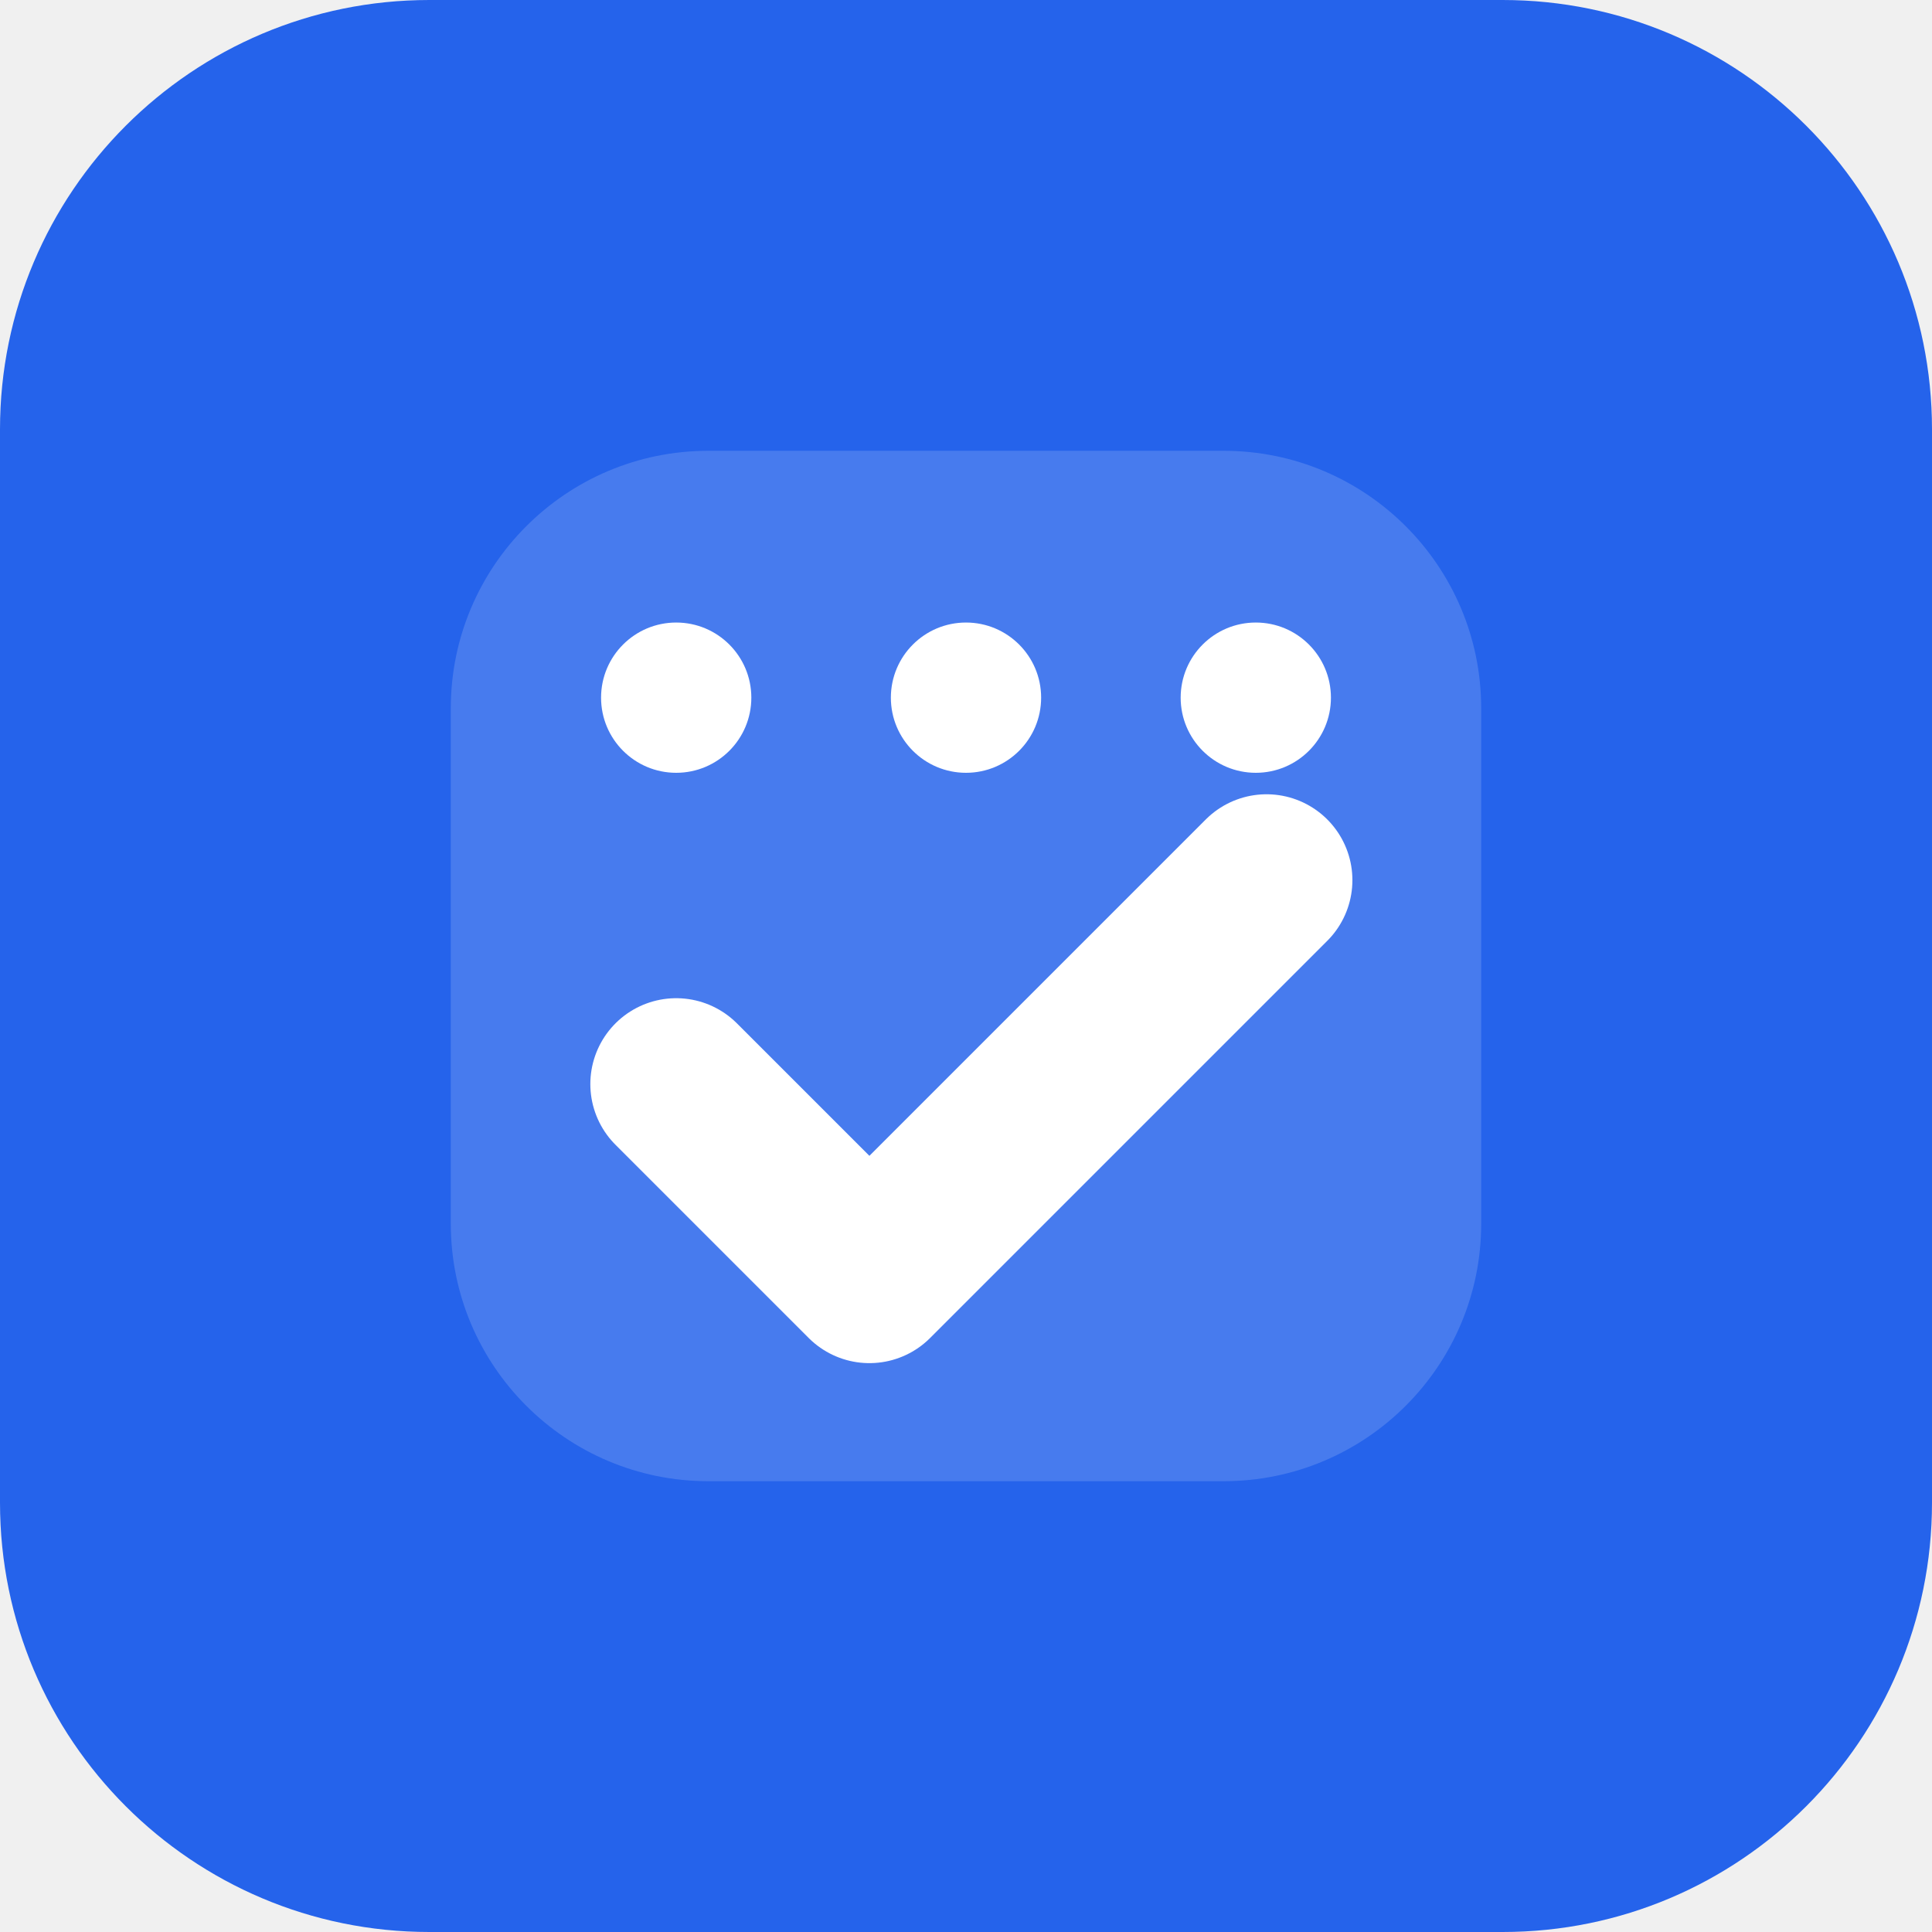
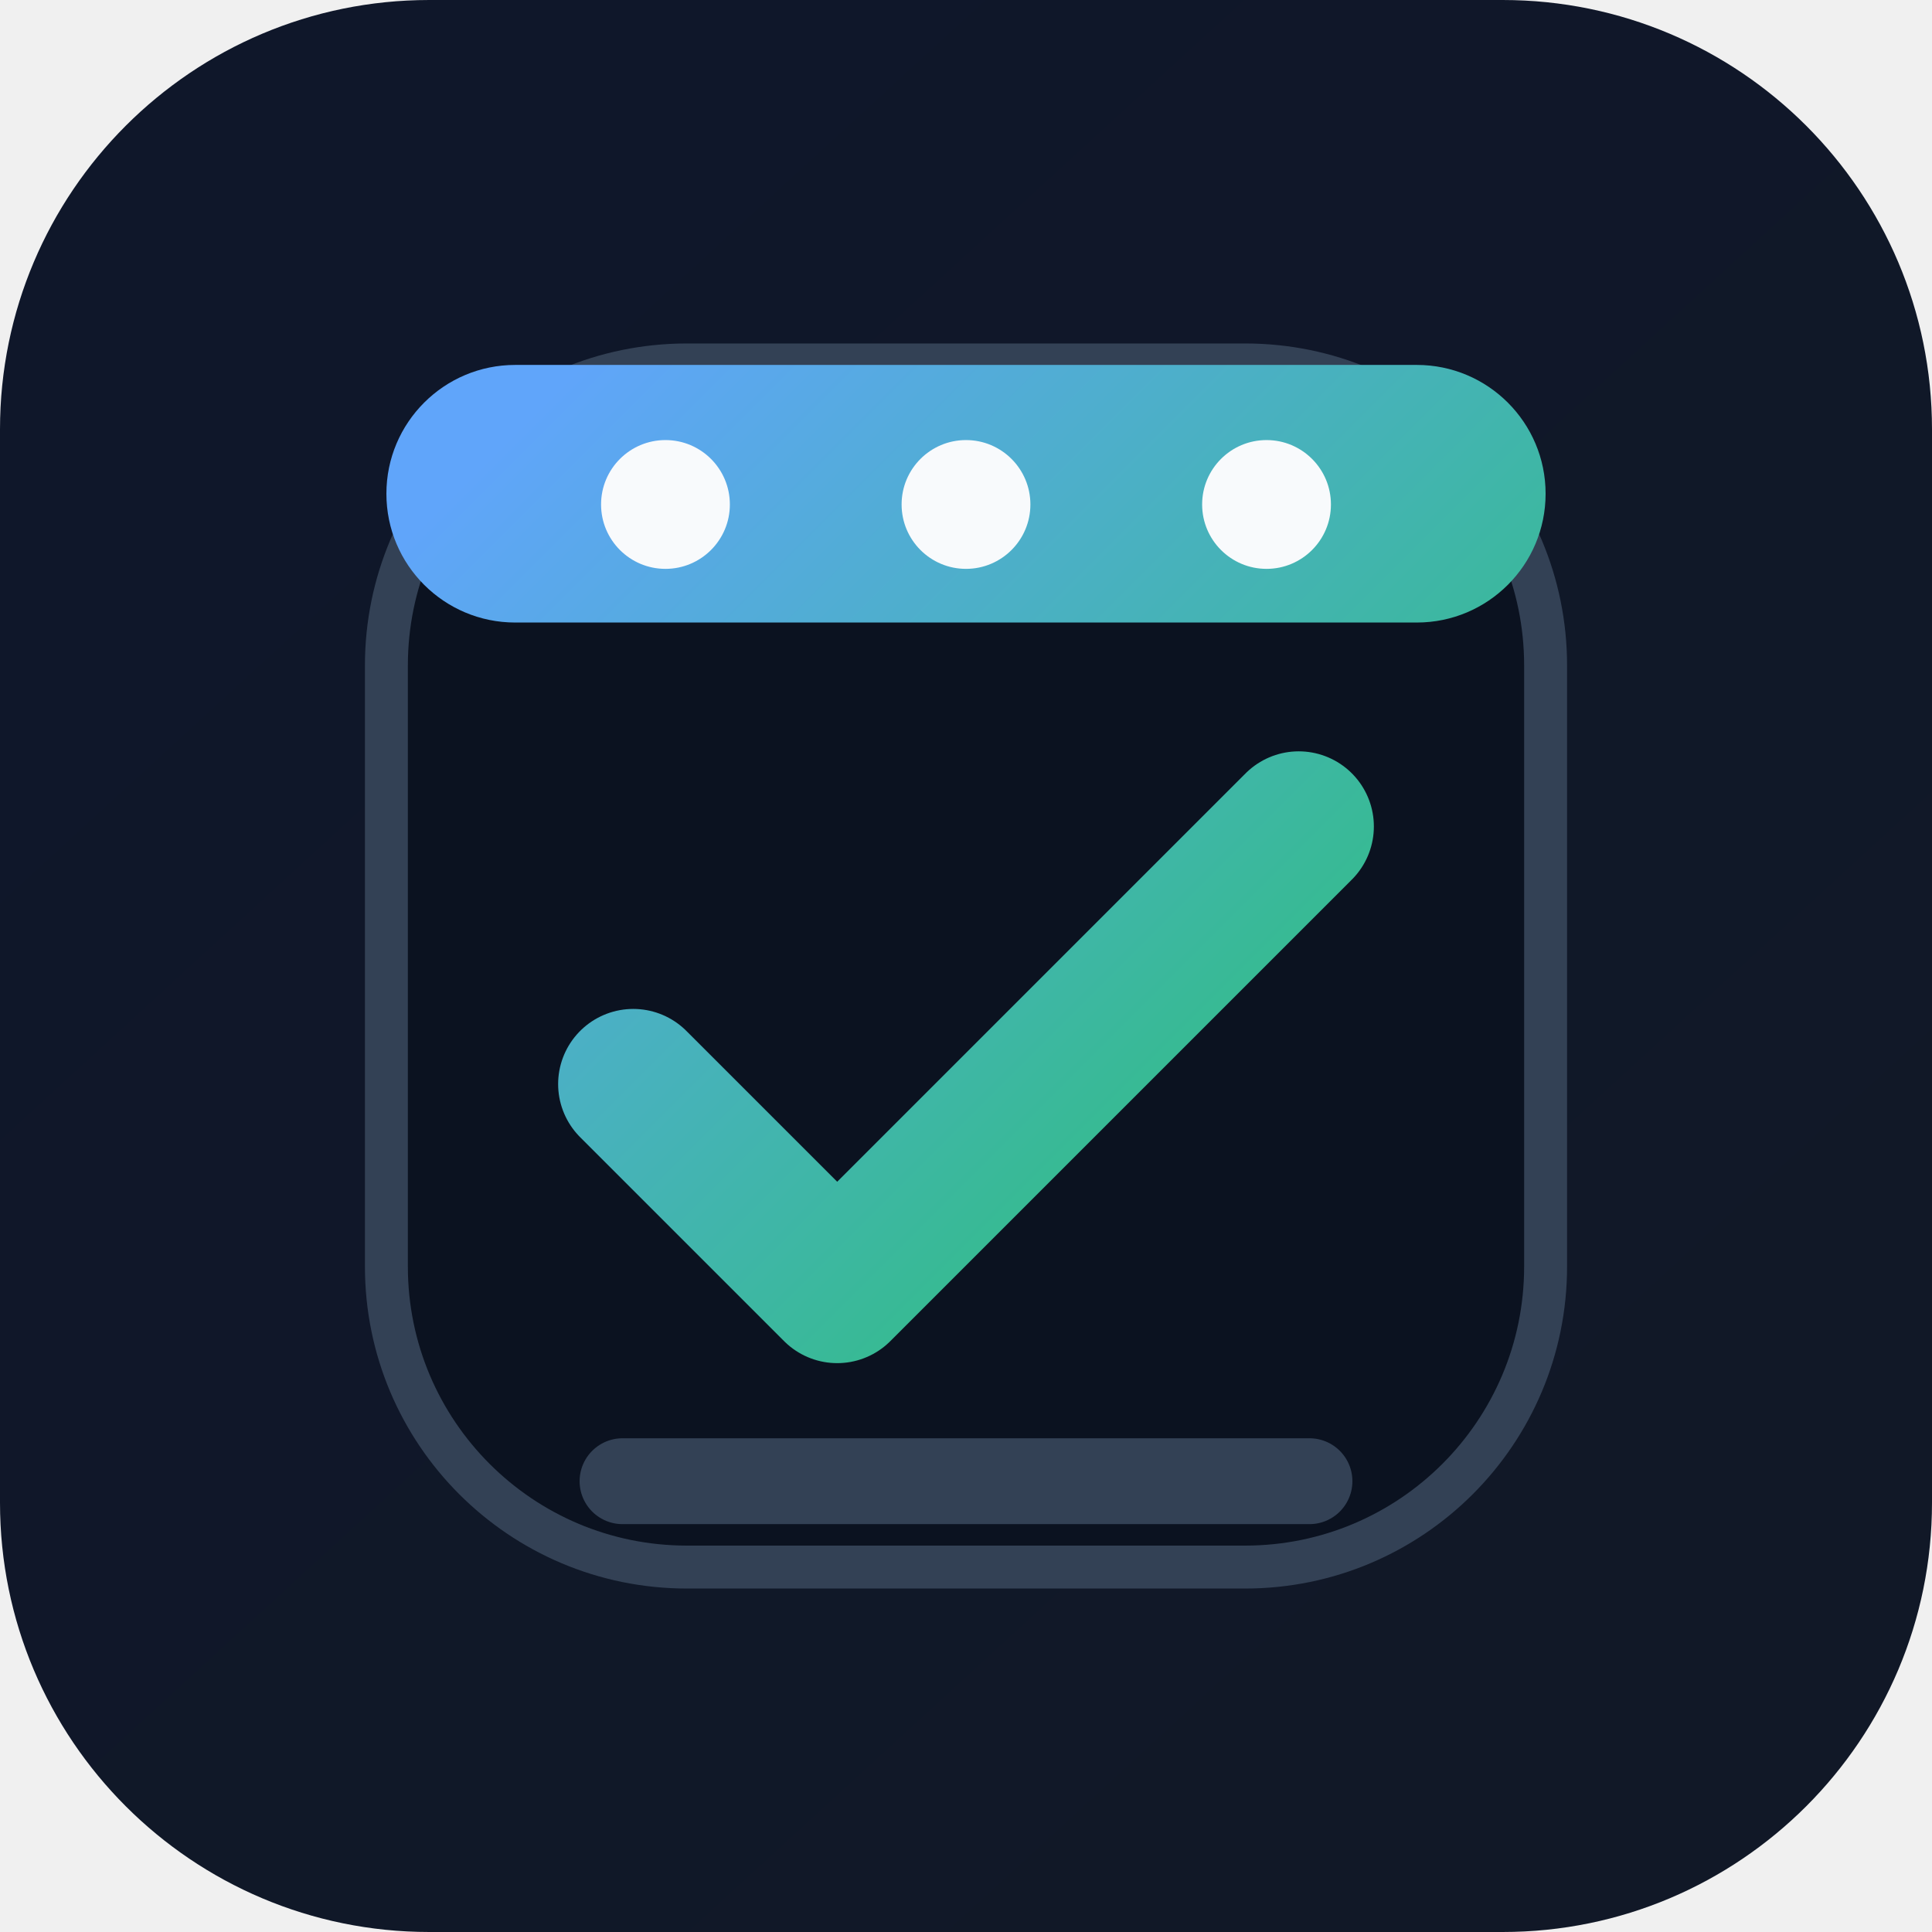
<svg xmlns="http://www.w3.org/2000/svg" width="180" height="180" viewBox="0 0 180 180" fill="none">
-   <rect width="180" height="180" rx="40" fill="#2563EB" />
-   <rect x="42" y="42" width="96" height="96" rx="24" fill="#FFFFFF" fill-opacity="0.16" />
-   <rect x="56" y="58" width="14" height="14" rx="7" fill="#FFFFFF" />
-   <rect x="83" y="58" width="14" height="14" rx="7" fill="#FFFFFF" />
-   <rect x="110" y="58" width="14" height="14" rx="7" fill="#FFFFFF" />
-   <path d="M63 101L81 119L118 82" stroke="#FFFFFF" stroke-width="16" stroke-linecap="round" stroke-linejoin="round" />
+   <defs>
+     <linearGradient id="bg" x1="24" y1="18" x2="156" y2="162" gradientUnits="userSpaceOnUse">
+       <stop stop-color="#0F172A" />
+       <stop offset="1" stop-color="#111827" />
+     </linearGradient>
+     <linearGradient id="accent" x1="44" y1="44" x2="136" y2="136" gradientUnits="userSpaceOnUse">
+       <stop stop-color="#60A5FA" />
+       <stop offset="1" stop-color="#22C55E" />
+     </linearGradient>
+   </defs>
+   <rect width="180" height="180" rx="40" fill="url(#bg)" />
+   <rect x="36" y="34" width="108" height="112" rx="28" fill="#0B1220" stroke="#334155" stroke-width="4" />
+   <rect x="36" y="34" width="108" height="24" rx="12" fill="url(#accent)" />
+   <circle cx="62" cy="47" r="6" fill="#F8FAFC" />
+   <circle cx="90" cy="47" r="6" fill="#F8FAFC" />
+   <circle cx="118" cy="47" r="6" fill="#F8FAFC" />
+   <path d="M59 101L78 120L121 77" stroke="url(#accent)" stroke-width="14" stroke-linecap="round" stroke-linejoin="round" />
+   <path d="M58 138H122" stroke="#334155" stroke-width="8" stroke-linecap="round" />
</svg>
